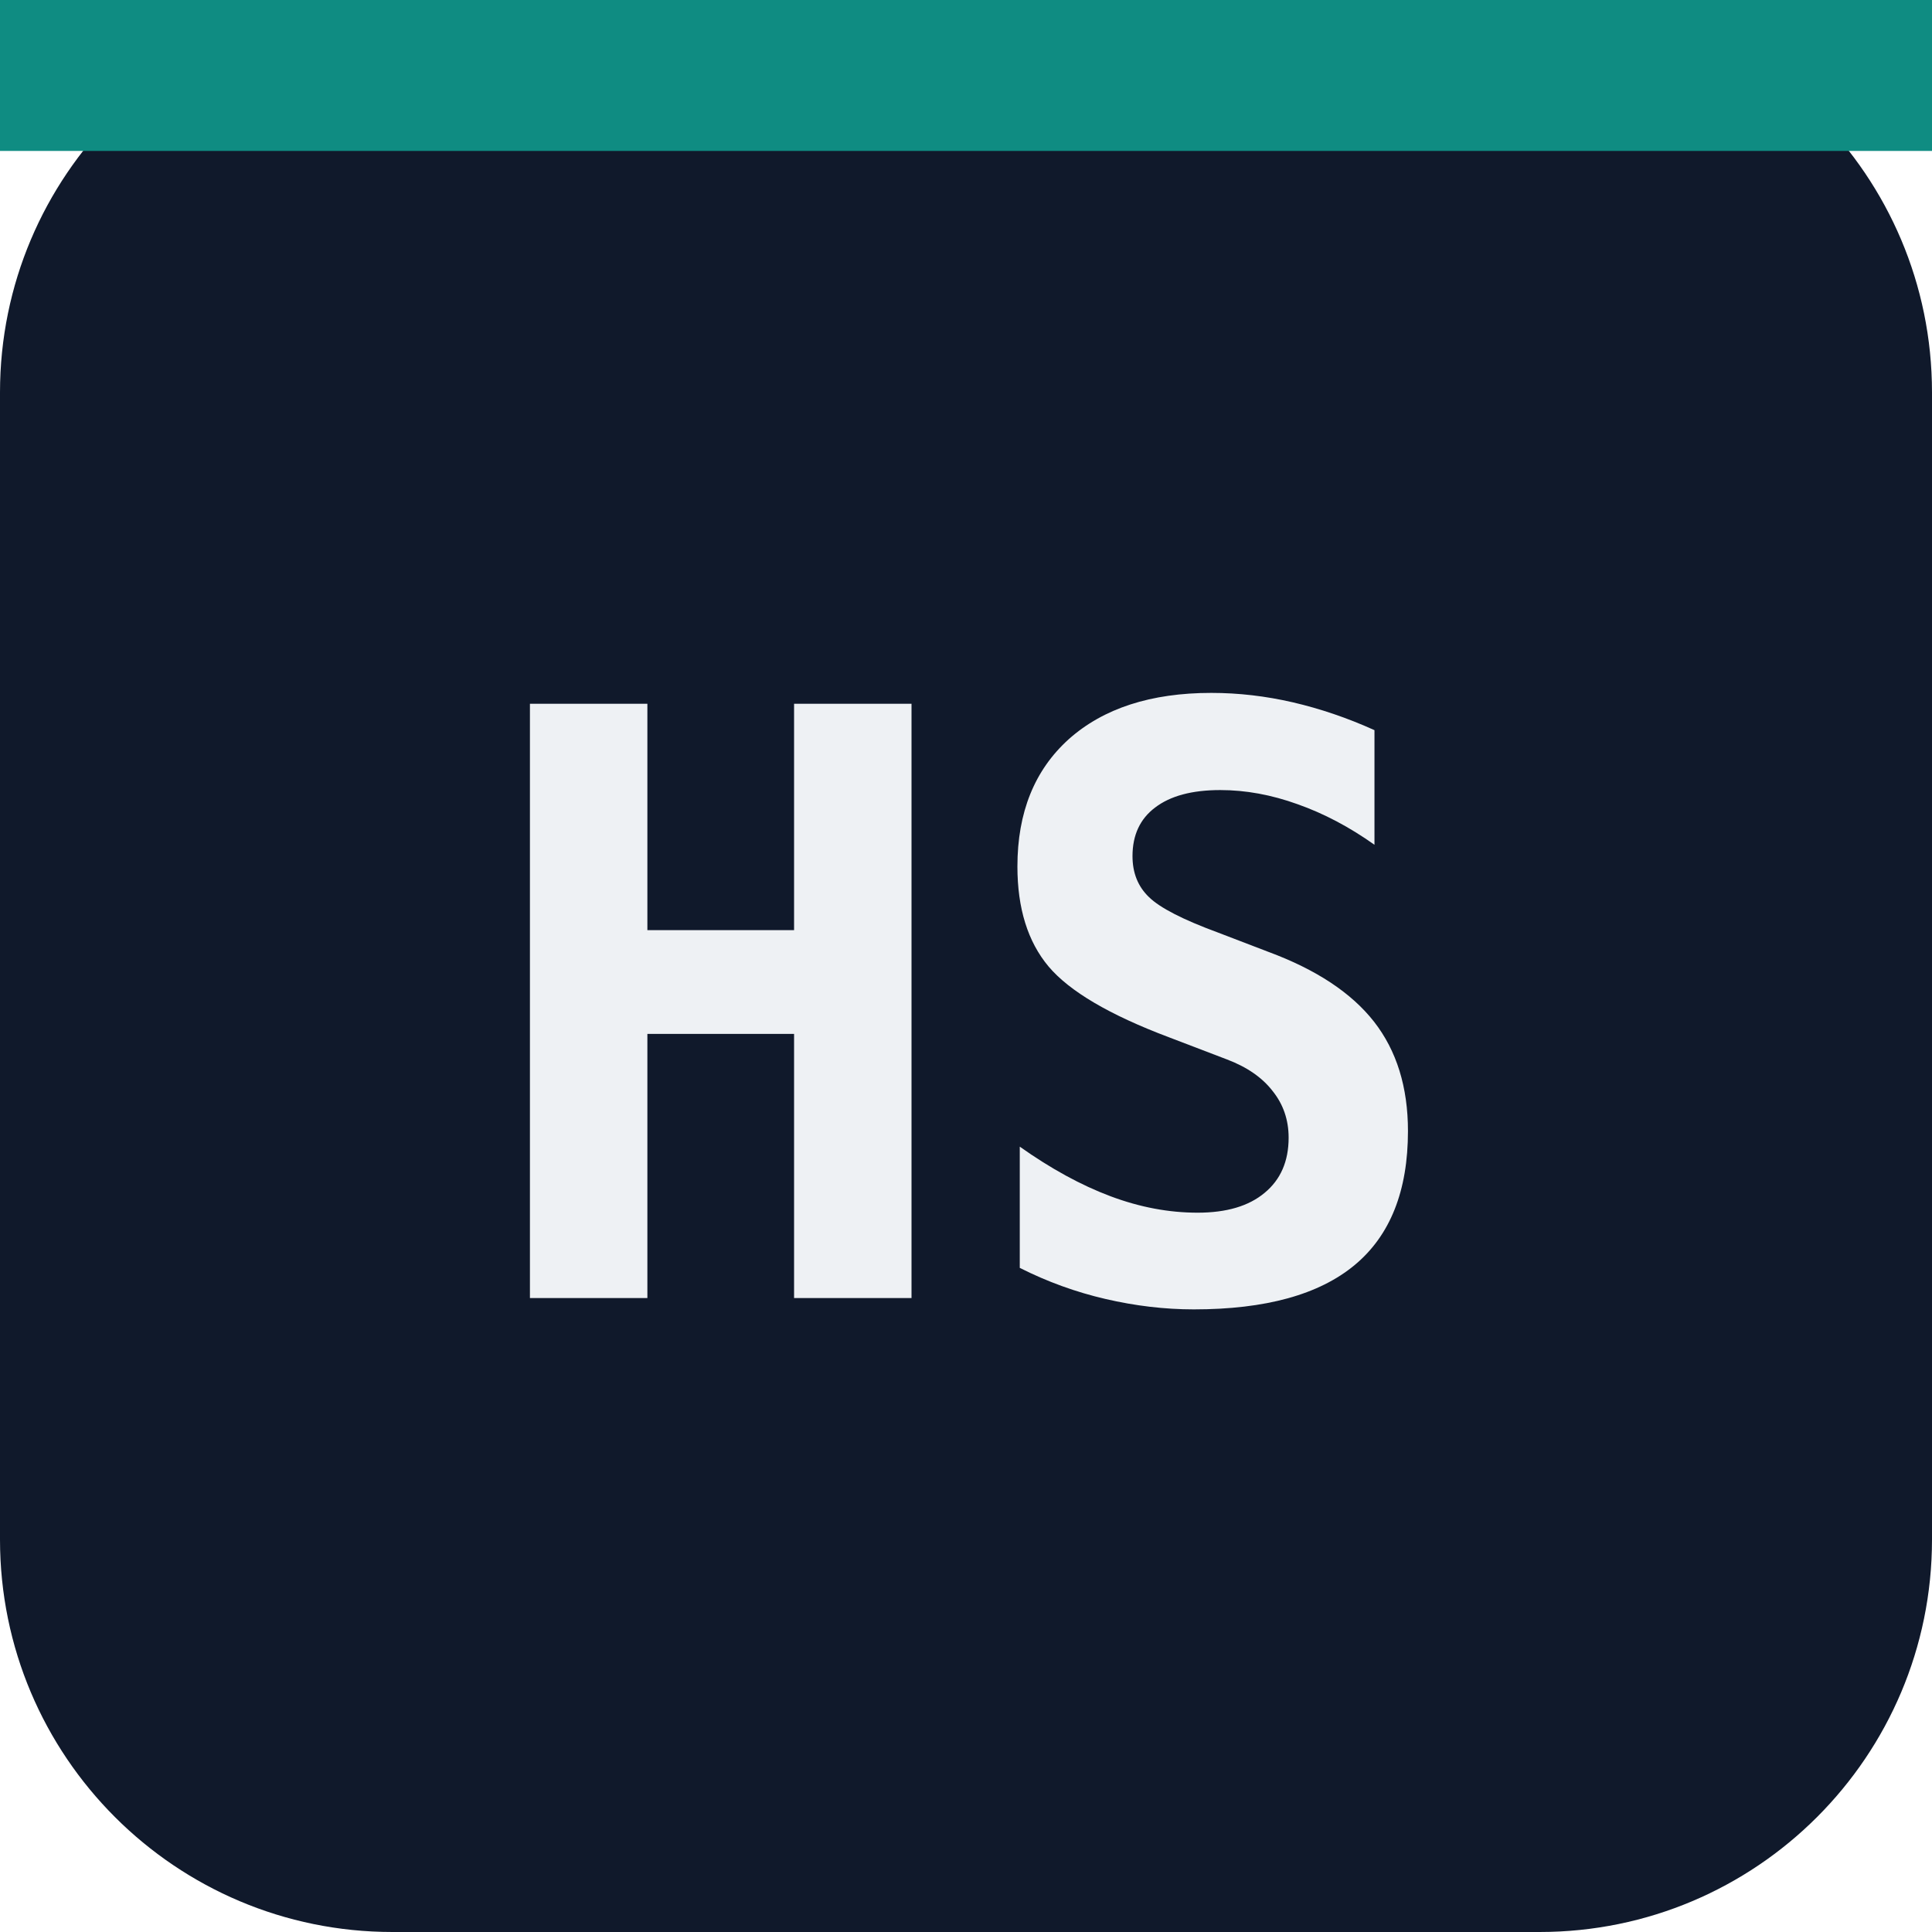
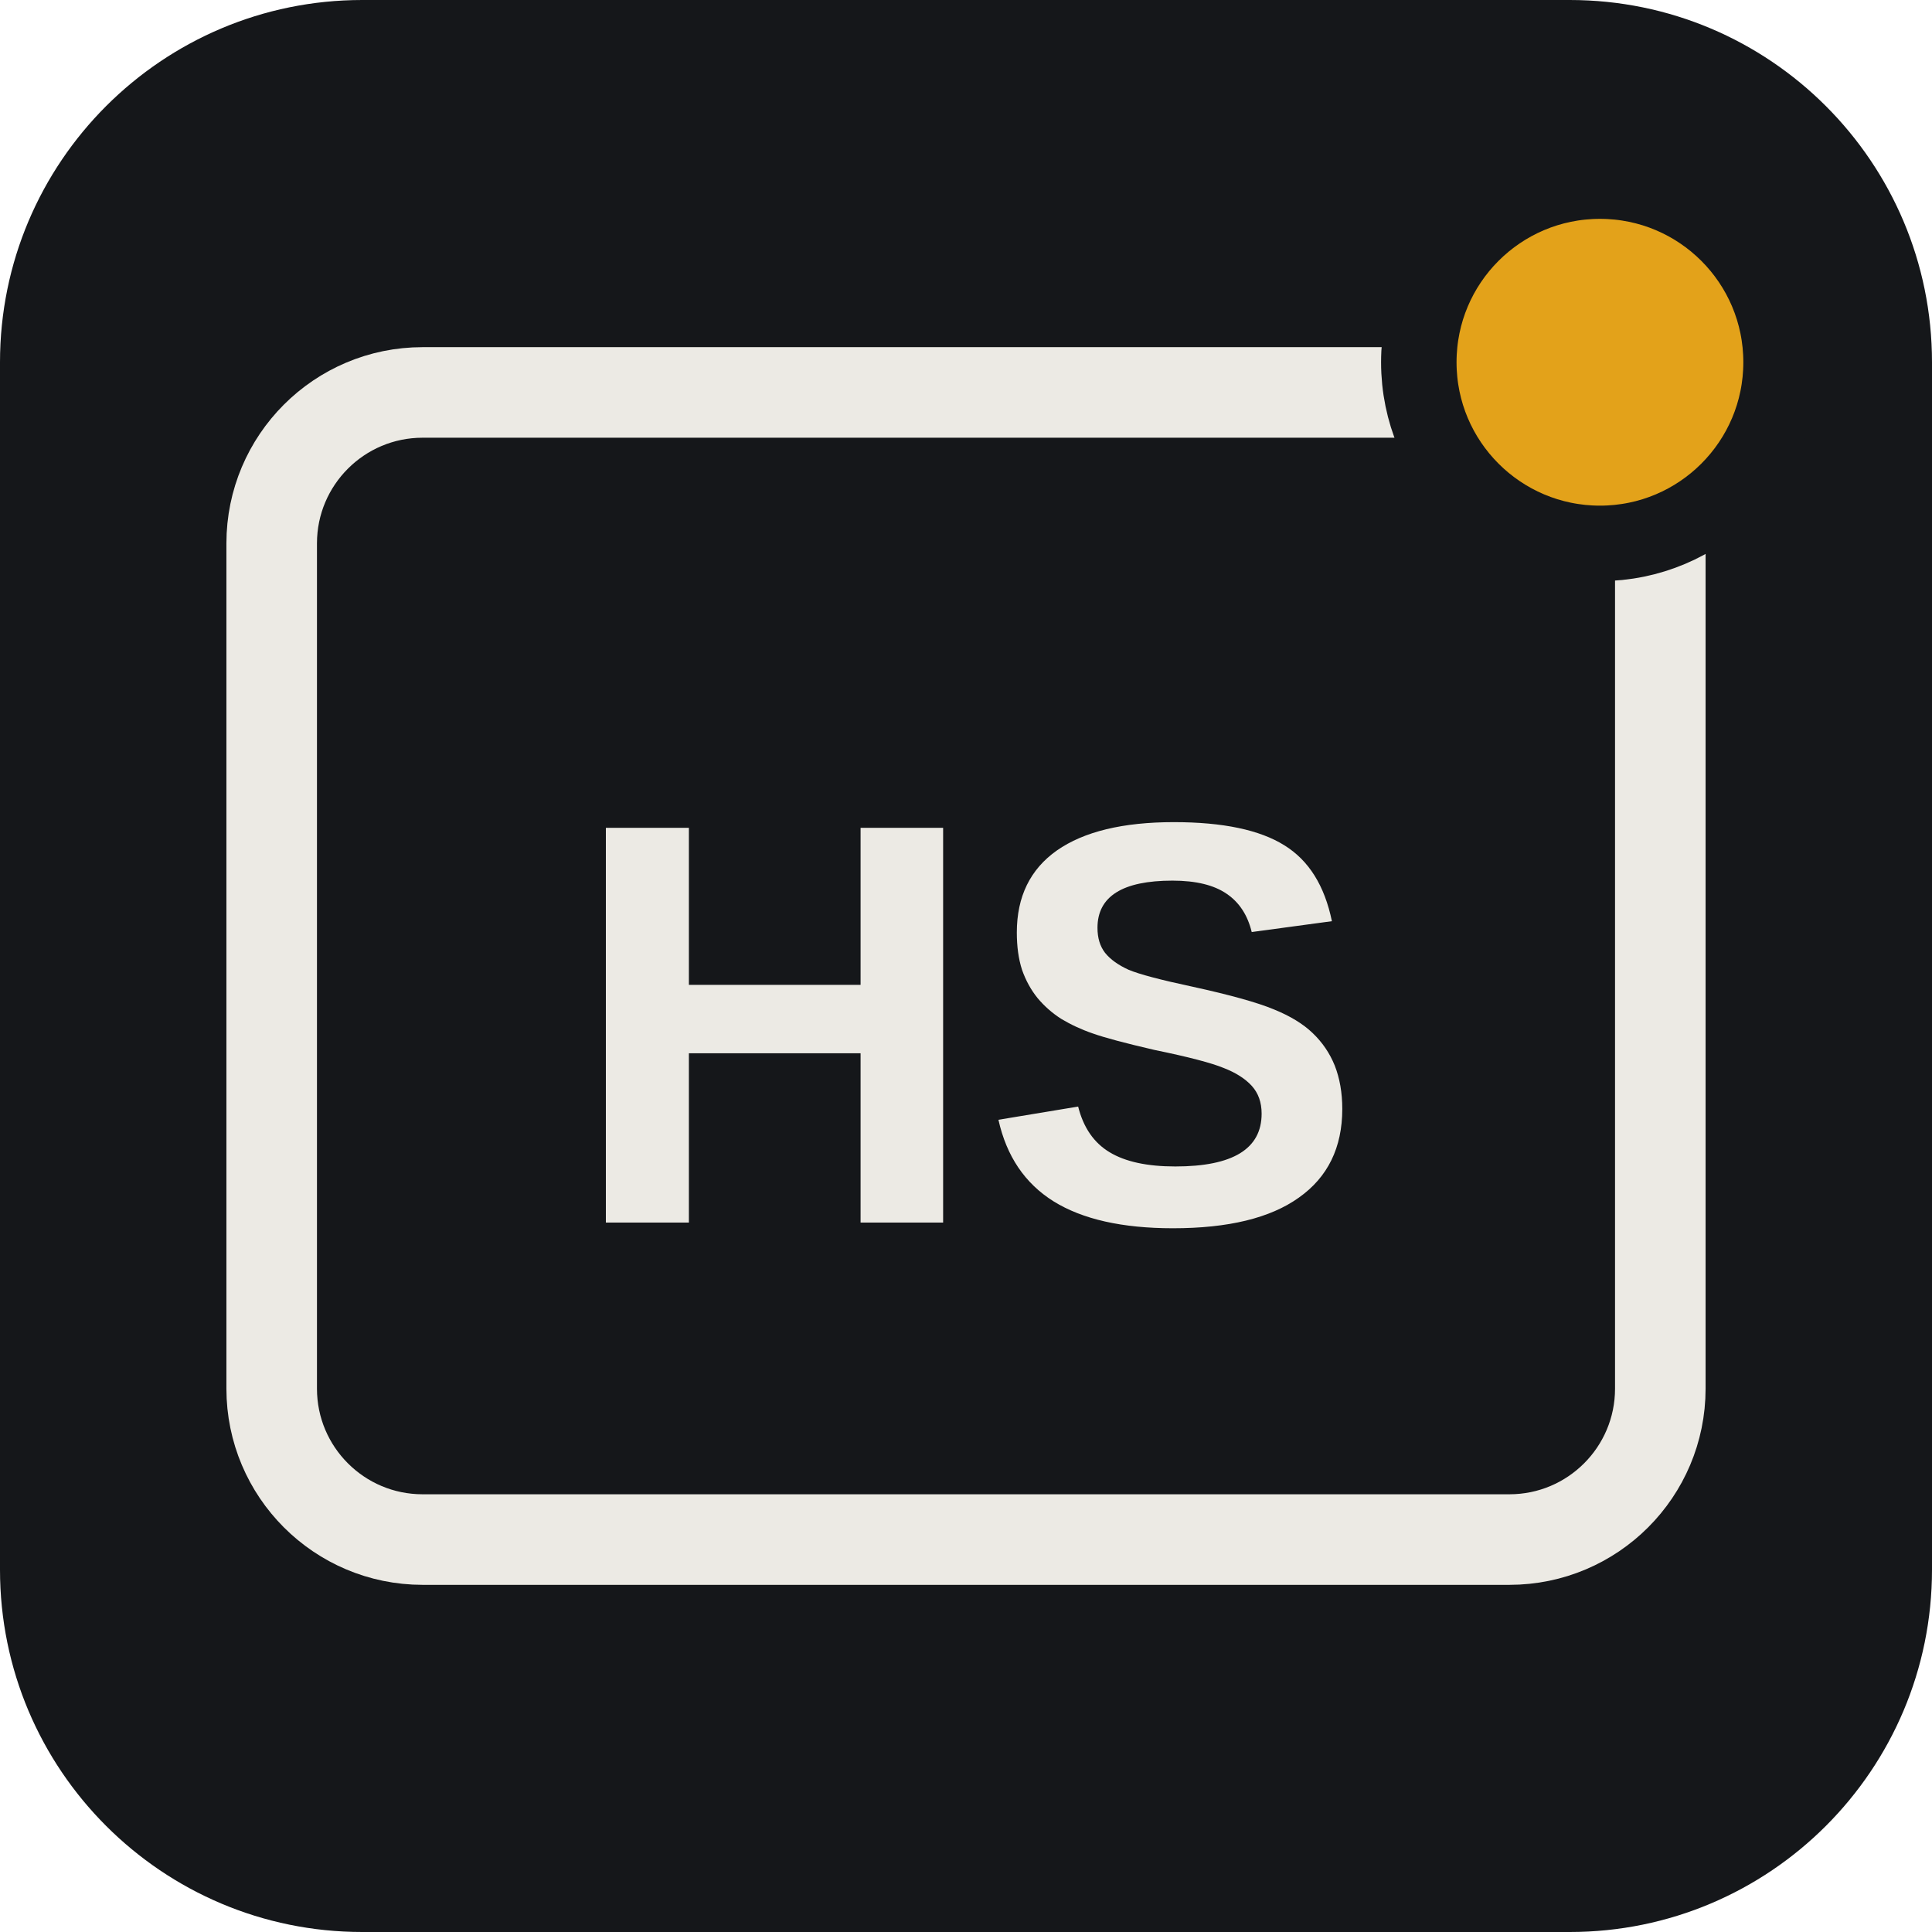
<svg xmlns="http://www.w3.org/2000/svg" viewBox="0 0 64 64">
-   <rect width="64" height="64" rx="13" fill="#10192B" />
-   <rect x="0" y="0" width="64" height="5" fill="#0F8C82" />
-   <text x="32" y="43" text-anchor="middle" font-family="ui-monospace, SFMono-Regular, Menlo, Consolas, monospace" font-size="27" font-weight="700" fill="#EEF1F4">HS</text>
+   <rect width="64" height="64" rx="12" fill="#15171A" />
+   <rect x="9" y="13" width="46" height="38" rx="5" fill="none" stroke="#ECEAE4" stroke-width="3" />
+   <text x="32" y="40.5" text-anchor="middle" font-family="Archivo, Arial, Helvetica, sans-serif" font-size="19" font-weight="800" fill="#ECEAE4">HS</text>
+   <circle cx="53" cy="12" r="6" fill="#E3A21A" stroke="#15171A" stroke-width="2.5" />
</svg>
